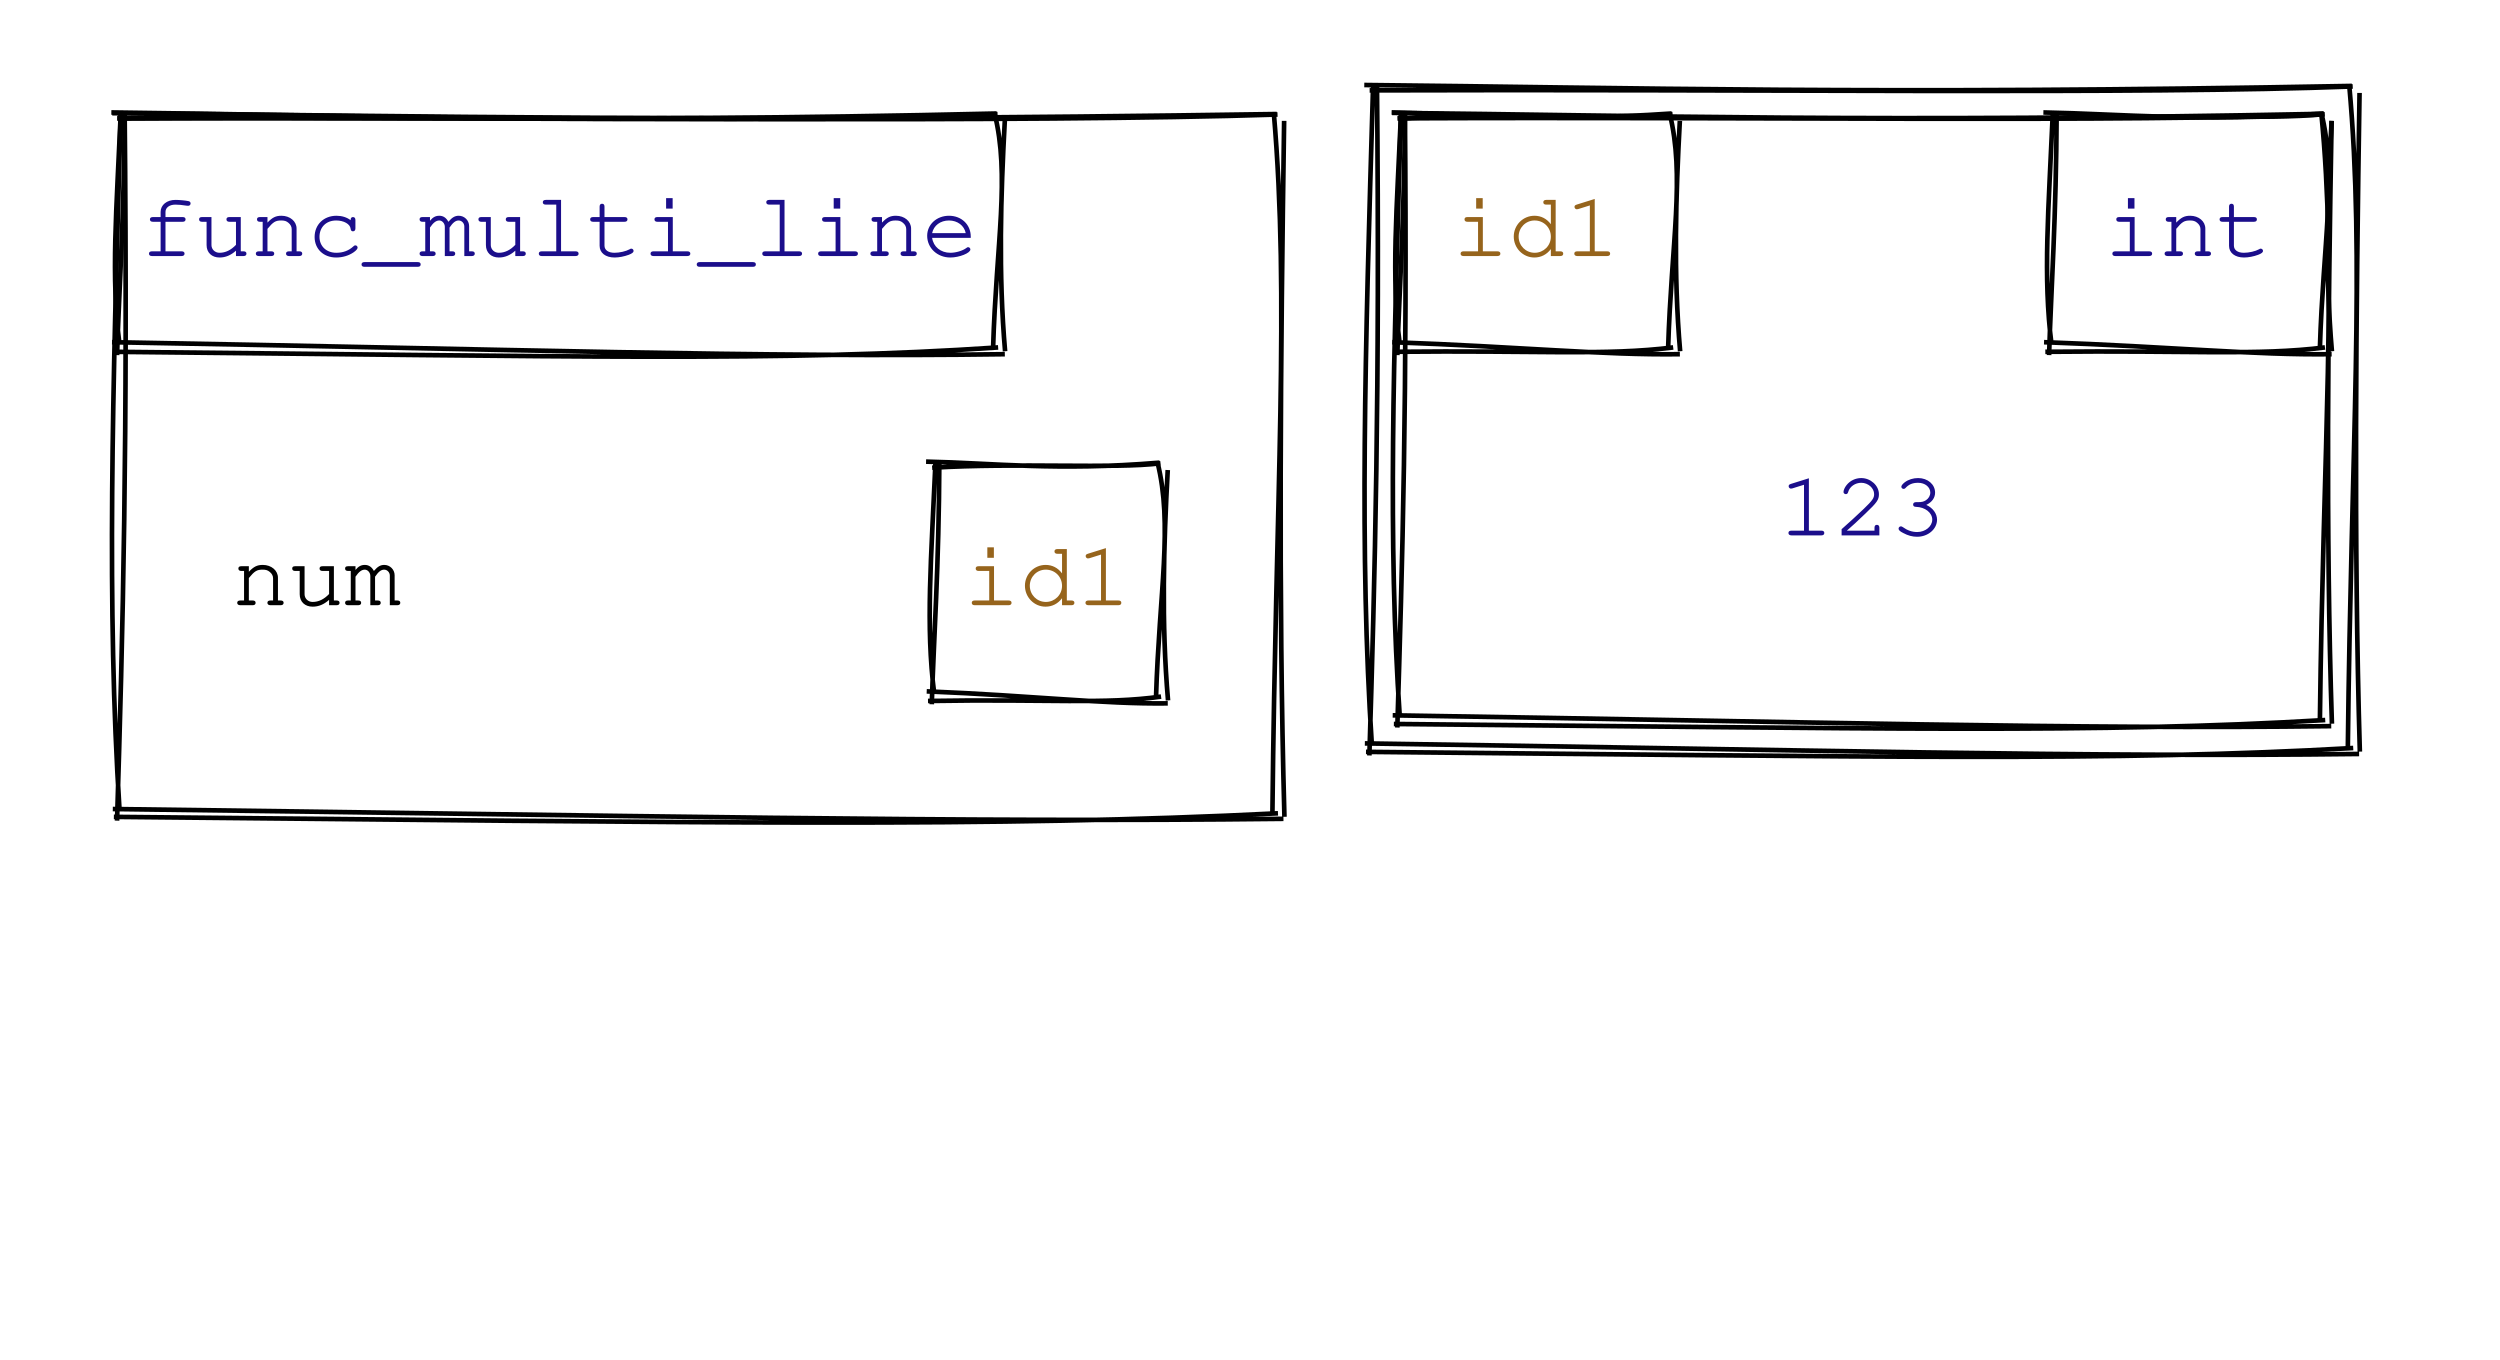
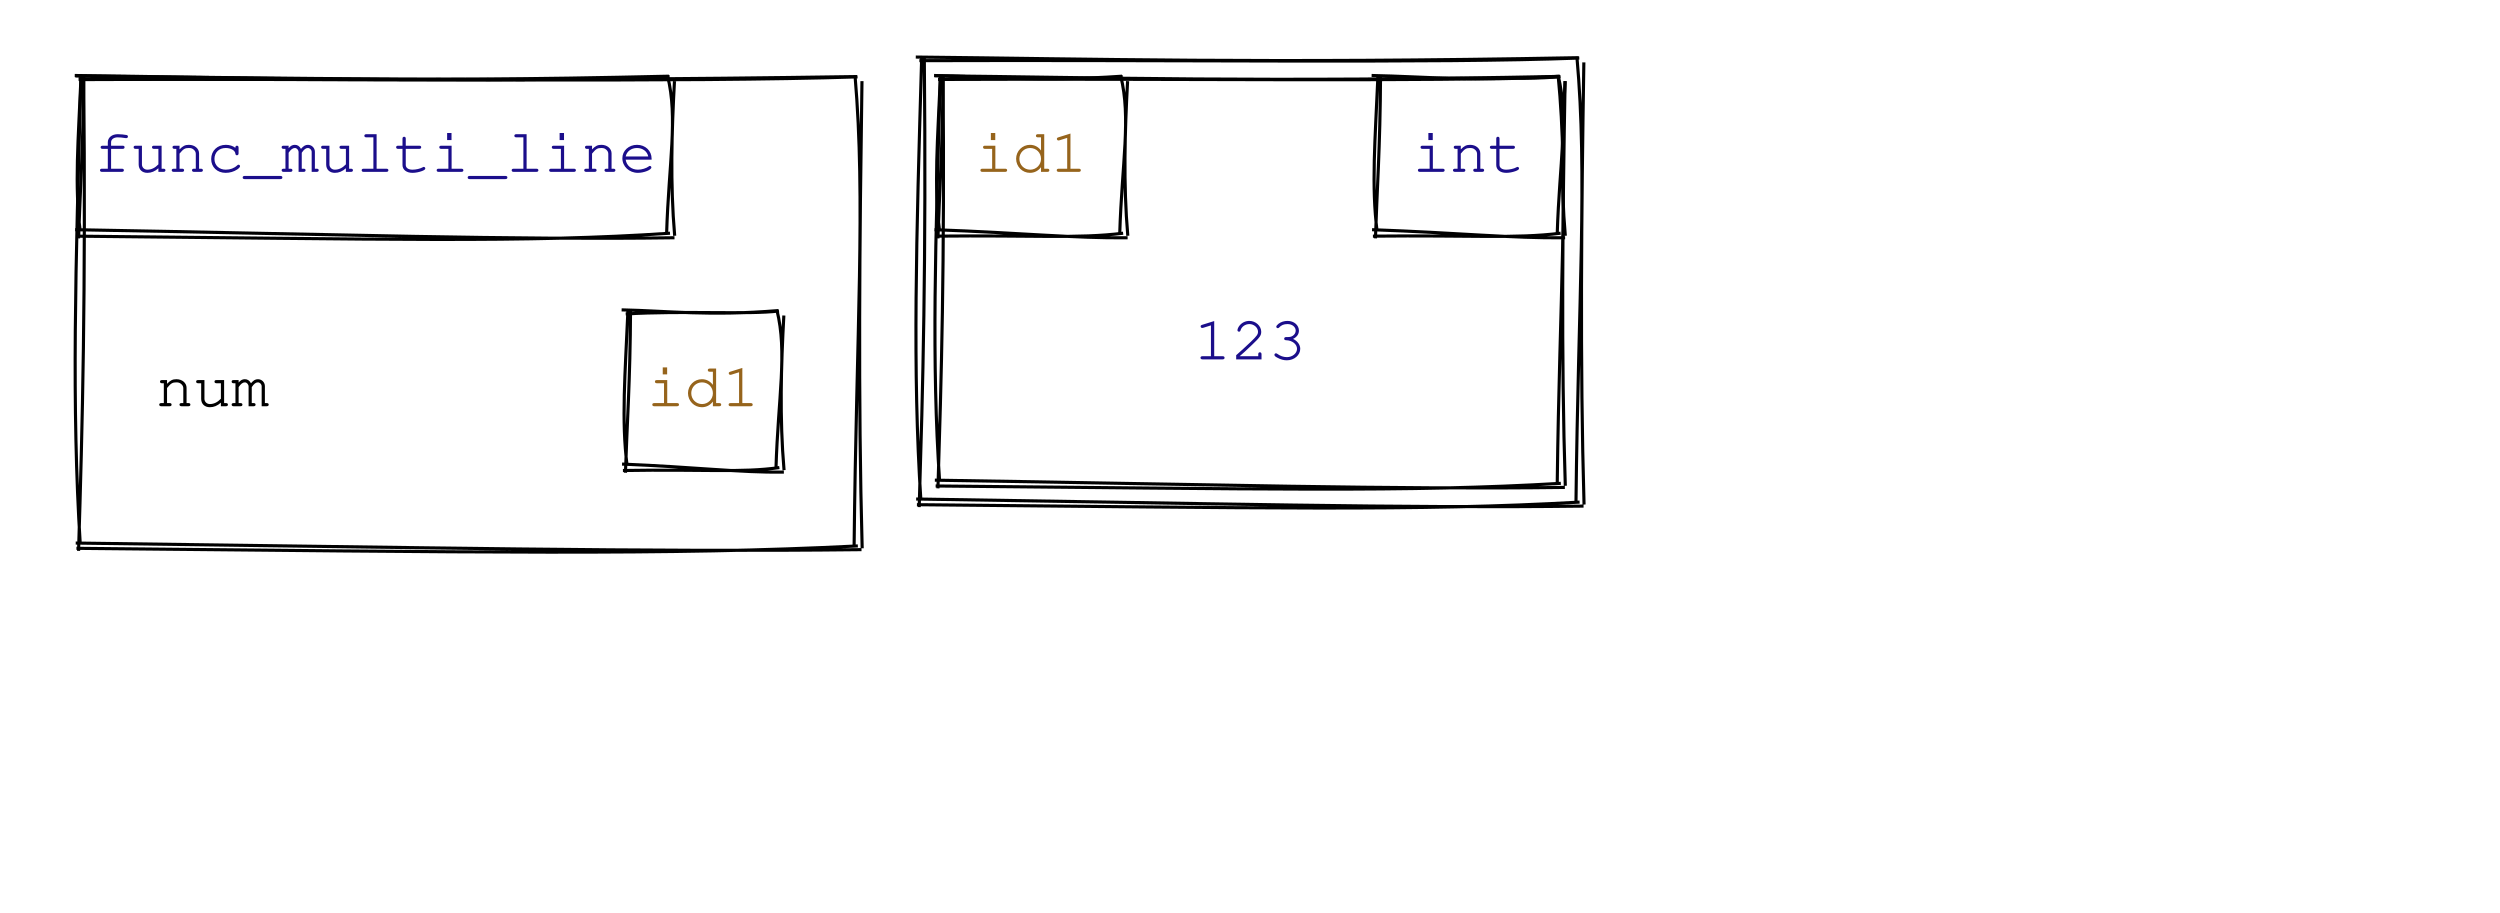
- <svg xmlns="http://www.w3.org/2000/svg" width="537" height="292">
+ <svg xmlns="http://www.w3.org/2000/svg" width="800" height="292">
  <style>
        text {
            font-family: Consolas, Courier;
            font-size: 20px;
        }
        text.default {
            fill: rgb(0, 0, 0);
            text-anchor: middle;
        }
        text.attribute {
            fill: rgb(27, 14, 139);
            text-anchor: start;
        }
        text.variable {
            fill: rgb(0, 0, 0);
            text-anchor: start;
        }
        text.id { 
            fill: rgb(150, 100, 28);
            text-anchor: middle;
        }
        text.type {
            fill: rgb(27, 14, 139);
            text-anchor: middle;
        }
        text.value {
            fill: rgb(27, 14, 139);
            text-anchor: middle;
        }
        path {
            stroke: rgb(0, 0, 0);
        }
    </style>
  <g>
    <path d="M24.116 24.312 C89.396 24.89, 153.789 26.33, 274.244 24.495 M25.183 25.384 C121.494 25.239, 219.972 26.375, 274.412 24.601 M273.614 24.244 C277.046 64.432, 274.056 105.23, 273.312 174.813 M275.831 25.962 C275.082 76.688, 274.578 127.852, 275.895 175.449 M275.683 175.883 C206.34 176.691, 136.671 175.211, 24.23 173.777 M274.509 174.696 C214.14 177.726, 154.31 176.723, 24.456 175.464 M25.142 176.278 C26.374 135.984, 27.484 94.744, 26.775 23.933 M25.678 174.063 C22.905 129.941, 24.147 86.076, 25.942 24.231" stroke="rgb(0, 0, 0)" stroke-width="1" fill="none" />
  </g>
  <g>
    <path d="M198.917 99.157 C213.414 99.452, 226.823 101.217, 249.074 99.382 M200.224 100.47 C218.497 99.354, 239.424 100.746, 249.279 99.512 M248.614 99.244 C252.001 112.835, 249.012 127.036, 248.312 149.813 M250.831 100.962 C249.953 117.128, 249.449 133.733, 250.895 150.449 M250.836 151.081 C236.802 151.264, 222.367 149.452, 199.057 148.503 M249.399 149.628 C237.161 151.342, 225.584 150.114, 199.334 150.568 M200.142 151.278 C200.568 137.087, 201.678 121.949, 201.775 98.933 M200.678 149.063 C198.806 134.399, 200.048 119.991, 200.942 99.231" stroke="rgb(0, 0, 0)" stroke-width="1" fill="none" />
  </g>
  <text x="50" y="130" class="variable">num</text>
  <text x="225" y="130" class="id">id1</text>
  <g>
    <path d="M23.917 24.157 C74.184 24.741, 123.362 26.505, 214.074 24.382 M25.224 25.47 C97.972 25.011, 173.373 26.402, 214.279 24.512 M213.614 24.244 C217.001 37.835, 214.012 52.036, 213.312 74.813 M215.831 25.962 C214.953 42.128, 214.449 58.733, 215.895 75.449 M215.836 76.081 C163.061 76.829, 109.885 75.017, 24.057 73.503 M214.399 74.628 C168.444 77.739, 123.15 76.511, 24.334 75.568 M25.142 76.278 C25.568 62.087, 26.678 46.949, 26.775 23.933 M25.678 74.063 C23.806 59.399, 25.048 44.991, 25.942 24.231" stroke="rgb(0, 0, 0)" stroke-width="1" fill="none" />
  </g>
  <text x="120" y="55" class="type">func_multi_line</text>
  <g>
    <path d="M299.026 24.241 C351.675 24.786, 403.345 26.373, 499.167 24.444 M300.201 25.423 C376.958 25.052, 456.104 26.304, 499.352 24.561 M498.614 24.244 C502.037 59.113, 499.048 94.591, 498.312 154.813 M500.831 25.962 C500.056 69.776, 499.552 114.028, 500.895 155.449 M500.752 155.973 C445.23 156.682, 389.347 155.051, 299.151 153.652 M499.459 154.666 C451.115 157.555, 403.366 156.45, 299.401 155.512 M300.142 156.278 C301.213 121.205, 302.323 85.185, 301.775 23.933 M300.678 154.063 C298.085 115.833, 299.327 77.859, 300.942 24.231" stroke="rgb(0, 0, 0)" stroke-width="1" fill="none" />
  </g>
  <g>
    <path d="M293.047 18.258 C348.728 18.812, 403.452 20.365, 505.185 18.456 M294.197 19.413 C375.647 19.1, 459.432 20.325, 505.366 18.571 M504.614 18.244 C508.042 56.305, 505.053 94.974, 504.312 160.813 M506.831 19.962 C506.071 67.923, 505.567 116.323, 506.895 161.449 M506.736 161.952 C447.896 162.688, 388.705 161.093, 293.17 159.682 M505.471 160.673 C454.241 163.603, 403.593 162.523, 293.414 161.5 M294.142 162.278 C295.31 124.073, 296.42 84.92, 295.775 17.933 M294.678 160.063 C291.977 118.298, 293.219 76.789, 294.942 18.231" stroke="rgb(0, 0, 0)" stroke-width="1" fill="none" />
  </g>
  <text x="400" y="115" class="value">123</text>
  <g>
    <path d="M298.917 24.157 C315.969 24.473, 331.933 26.237, 359.074 24.382 M300.224 25.47 C322.388 24.401, 347.206 25.793, 359.279 24.512 M358.614 24.244 C362.001 37.835, 359.012 52.036, 358.312 74.813 M360.831 25.962 C359.953 42.128, 359.449 58.733, 360.895 75.449 M360.836 76.081 C344.035 76.304, 326.833 74.492, 299.057 73.503 M359.399 74.628 C344.753 76.441, 330.767 75.214, 299.334 75.568 M300.142 76.278 C300.568 62.087, 301.678 46.949, 301.775 23.933 M300.678 74.063 C298.806 59.399, 300.048 44.991, 300.942 24.231" stroke="rgb(0, 0, 0)" stroke-width="1" fill="none" />
  </g>
  <g>
    <path d="M438.917 24.157 C455.969 24.473, 471.933 26.237, 499.074 24.382 M440.224 25.47 C462.388 24.401, 487.206 25.793, 499.279 24.512 M498.614 24.244 C502.001 37.835, 499.012 52.036, 498.312 74.813 M500.831 25.962 C499.953 42.128, 499.449 58.733, 500.895 75.449 M500.836 76.081 C484.035 76.304, 466.833 74.492, 439.057 73.503 M499.399 74.628 C484.753 76.441, 470.767 75.214, 439.334 75.568 M440.142 76.278 C440.568 62.087, 441.678 46.949, 441.775 23.933 M440.678 74.063 C438.806 59.399, 440.048 44.991, 440.942 24.231" stroke="rgb(0, 0, 0)" stroke-width="1" fill="none" />
  </g>
  <text x="330" y="55" class="id">id1</text>
  <text x="470" y="55" class="type">int</text>
</svg>
